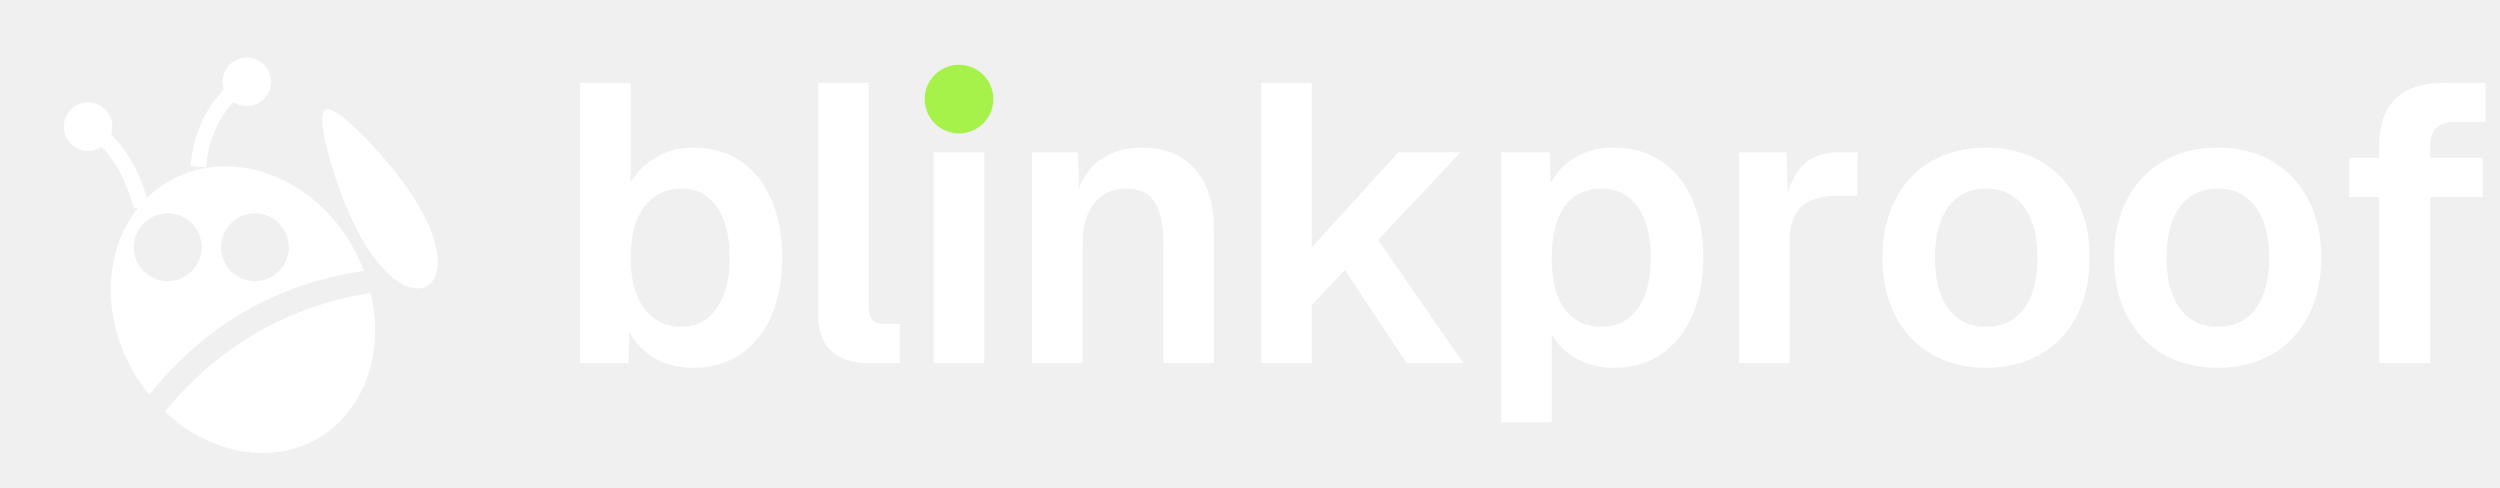
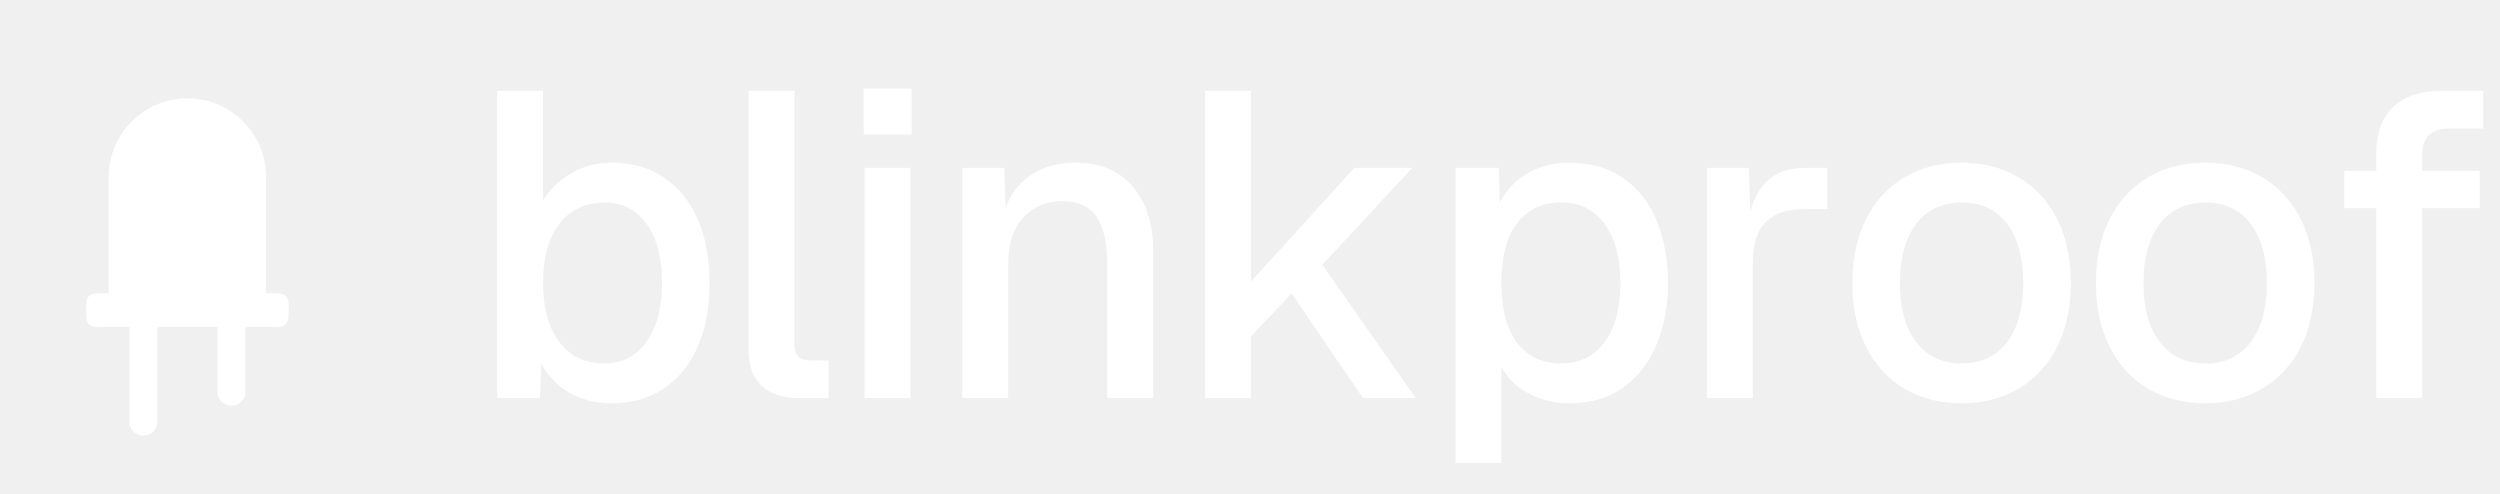
- <svg xmlns="http://www.w3.org/2000/svg" viewBox="0 -92.0 633.5 123.5" width="633.5" height="123.5">
-   <g transform="translate(0 -91.31) scale(1.2282) translate(0 0)">
-     <path d="M30.81 80.89 L30.1 80 L29.43 79.09 L28.78 78.15 L28.16 77.19 L27.56 76.22 L27.02 75.25 L26.5 74.26 L26.02 73.27 L25.57 72.25 L25.15 71.23 L24.76 70.2 L24.41 69.15 L24.1 68.1 L23.82 67.04 L23.57 65.97 L23.36 64.9 L23.19 63.83 L23.05 62.76 L22.95 61.68 L22.88 60.61 L22.85 59.54 L22.86 58.48 L22.9 57.42 L22.98 56.37 L23.1 55.33 L23.25 54.3 L23.44 53.28 L23.67 52.28 L23.93 51.29 L24.22 50.31 L24.55 49.35 L24.92 48.41 L25.32 47.49 L25.75 46.59 L26.21 45.72 L26.71 44.86 L27.24 44.03 L27.79 43.23 L28.38 42.45 L29 41.7 L29.65 40.98 L30.32 40.29 L31.02 39.63 L31.74 39 L32.49 38.4 L33.27 37.84 L34.06 37.31 L34.88 36.81 L35.72 36.35 L36.57 35.93 L37.45 35.54 L38.34 35.19 L39.25 34.88 L40.17 34.6 L41.11 34.36 L42.05 34.16 L43.01 34 L43.98 33.88 L44.95 33.8 L45.94 33.76 L46.93 33.76 L47.92 33.79 L48.91 33.87 L49.91 33.98 L50.9 34.14 L51.9 34.33 L52.89 34.56 L53.88 34.83 L54.86 35.14 L55.84 35.49 L56.81 35.87 L57.77 36.29 L58.72 36.74 L59.66 37.23 L60.58 37.76 L61.49 38.32 L62.39 38.91 L63.27 39.54 L64.13 40.19 L64.97 40.88 L65.79 41.6 L66.59 42.34 L67.37 43.12 L68.12 43.92 L68.85 44.74 L69.55 45.59 L70.23 46.47 L70.88 47.36 L71.51 48.28 L72.1 49.22 L72.67 50.18 L73.21 51.18 L73.73 52.2 L74.22 53.23 L74.67 54.27 L75.09 55.32 L72.84 55.69 L70.63 56.12 L68.45 56.6 L66.31 57.15 L64.2 57.76 L62.12 58.43 L60.08 59.16 L58.08 59.95 L56.11 60.81 L54.18 61.72 L52.28 62.69 L50.42 63.73 L48.59 64.82 L46.8 65.98 L45.04 67.2 L43.32 68.48 L41.63 69.81 L39.98 71.21 L38.36 72.68 L36.78 74.2 L35.24 75.78 L33.73 77.42 L32.25 79.13 Z M76.48 59.86 L76.73 61.01 L76.94 62.15 L77.11 63.29 L77.24 64.44 L77.33 65.58 L77.38 66.72 L77.39 67.85 L77.35 68.98 L77.28 70.09 L77.17 71.2 L77.02 72.3 L76.83 73.38 L76.6 74.44 L76.33 75.49 L76.03 76.52 L75.68 77.53 L75.3 78.52 L74.88 79.49 L74.42 80.43 L73.93 81.35 L73.4 82.24 L72.84 83.1 L72.25 83.93 L71.62 84.74 L70.96 85.51 L70.27 86.24 L69.55 86.95 L68.8 87.61 L68.02 88.25 L67.22 88.84 L66.39 89.4 L65.54 89.92 L64.67 90.39 L63.77 90.83 L62.85 91.23 L61.92 91.59 L60.96 91.9 L60 92.17 L59.01 92.4 L58.02 92.59 L57.01 92.73 L55.99 92.83 L54.96 92.89 L53.93 92.9 L52.89 92.87 L51.84 92.79 L50.79 92.67 L49.75 92.51 L48.7 92.3 L47.65 92.05 L46.61 91.76 L45.57 91.43 L44.54 91.05 L43.52 90.63 L42.5 90.18 L41.5 89.68 L40.51 89.14 L39.53 88.57 L38.57 87.96 L37.63 87.31 L36.7 86.62 L35.79 85.9 L34.91 85.15 L34.04 84.37 L35.44 82.7 L36.87 81.09 L38.33 79.54 L39.83 78.05 L41.35 76.61 L42.91 75.22 L44.5 73.9 L46.13 72.62 L47.78 71.41 L49.47 70.25 L51.19 69.14 L52.94 68.09 L54.72 67.1 L56.54 66.16 L58.39 65.28 L60.27 64.46 L62.18 63.69 L64.13 62.97 L66.11 62.31 L68.12 61.71 L70.16 61.17 L72.24 60.68 L74.34 60.24 Z M27.63 42.47 L27.33 41.42 L27.01 40.4 L26.68 39.42 L26.32 38.46 L25.95 37.54 L25.56 36.65 L25.15 35.79 L24.72 34.96 L24.28 34.16 L23.82 33.39 L23.34 32.66 L22.84 31.95 L22.33 31.27 L21.8 30.62 L21.25 30.01 L20.68 29.42 L20.1 28.86 L19.5 28.33 L18.88 27.82 L18.24 27.35 L20.1 24.74 L20.85 25.3 L21.57 25.89 L22.27 26.5 L22.94 27.15 L23.6 27.84 L24.23 28.55 L24.84 29.29 L25.43 30.06 L25.99 30.87 L26.53 31.7 L27.05 32.56 L27.54 33.45 L28.02 34.37 L28.47 35.32 L28.9 36.3 L29.3 37.31 L29.69 38.34 L30.05 39.41 L30.4 40.5 L30.72 41.63 Z M39.32 33.67 L39.44 32.53 L39.6 31.41 L39.8 30.31 L40.03 29.24 L40.31 28.19 L40.62 27.17 L40.97 26.17 L41.36 25.19 L41.78 24.24 L42.25 23.32 L42.75 22.42 L43.29 21.54 L43.87 20.7 L44.48 19.88 L45.14 19.08 L45.83 18.32 L46.55 17.58 L47.32 16.87 L48.11 16.19 L48.95 15.54 L50.87 18.1 L50.14 18.67 L49.44 19.26 L48.78 19.88 L48.15 20.51 L47.56 21.17 L47 21.85 L46.47 22.56 L45.97 23.29 L45.51 24.04 L45.07 24.81 L44.67 25.61 L44.3 26.44 L43.97 27.29 L43.66 28.16 L43.39 29.06 L43.15 29.99 L42.94 30.94 L42.76 31.92 L42.61 32.93 L42.5 33.96 Z M13.17 25.55 A5 5 0 1 1 23.17 25.55 A5 5 0 1 1 13.17 25.55 Z M45.91 16.32 A5 5 0 1 1 55.91 16.32 A5 5 0 1 1 45.91 16.32 Z M83.18 37.05 L84.37 38.74 L85.49 40.45 L86.53 42.16 L87.46 43.86 L88.28 45.54 L88.97 47.18 L89.53 48.77 L89.95 50.29 L90.22 51.74 L90.34 53.08 L90.31 54.32 L90.13 55.44 L89.82 56.43 L89.37 57.26 L88.8 57.94 L88.11 58.45 L87.33 58.79 L86.45 58.95 L85.5 58.92 L84.5 58.7 L83.44 58.29 L82.35 57.69 L81.24 56.92 L80.13 55.96 L79.02 54.84 L77.92 53.56 L76.85 52.14 L75.8 50.59 L74.79 48.93 L73.83 47.18 L72.91 45.36 L72.05 43.48 L71.24 41.57 L70.48 39.66 L69.78 37.75 L69.14 35.88 L68.57 34.06 L68.05 32.32 L67.61 30.66 L67.23 29.12 L66.92 27.7 L66.69 26.41 L66.54 25.28 L66.47 24.3 L66.49 23.48 L66.6 22.84 L66.81 22.37 L67.11 22.08 L67.52 21.96 L68.03 22.02 L68.64 22.24 L69.35 22.63 L70.17 23.18 L71.07 23.88 L72.07 24.72 L73.15 25.7 L74.3 26.8 L75.51 28.01 L76.76 29.33 L78.05 30.74 L79.35 32.23 L80.65 33.78 L81.93 35.4 Z M41.6 50.45 A7 7 0 1 0 27.6 50.45 A7 7 0 1 0 41.6 50.45 Z M59.6 50.45 A7 7 0 1 0 45.6 50.45 A7 7 0 1 0 59.6 50.45 Z" fill="#FFFFFF" />
+ <svg xmlns="http://www.w3.org/2000/svg" viewBox="0 -92.0 577.8 114.0" width="577.8" height="114.0">
+   <g transform="translate(0 -74.46) scale(0.8662)">
+     <path d="M29 58 V27 A21 21 0 0 1 71 27 V58 Z M26 58 H74 Q77 58 77 61 V64 Q77 67 74 67 H26 Q23 67 23 64 V61 Q23 58 26 58 Z M34.5 66 H42 V92.25 A3.75 3.75 0 0 1 34.5 92.25 Z M58 66 H65.5 V84.25 A3.75 3.75 0 0 1 58 84.25 Z" fill="#FFFFFF" />
  </g>
-   <g transform="translate(140.01 0)">
-     <path d="M35.70 1.20Q30.10 1.20 25.95-1.20Q21.80-3.60 19.50-7.90L19.50-7.90L19.20 0L7 0L7-71L19.80-71L19.80-45.80Q22-49.60 26.20-52.10Q30.40-54.60 35.70-54.60L35.70-54.60Q42.50-54.60 47.60-51.20Q52.70-47.80 55.45-41.45Q58.20-35.10 58.20-26.70L58.20-26.70Q58.20-18.30 55.45-11.95Q52.70-5.60 47.60-2.20Q42.50 1.20 35.70 1.20L35.70 1.20ZM32.80-9.20Q38.30-9.20 41.60-13.90Q44.90-18.60 44.90-26.70L44.90-26.70Q44.90-34.90 41.65-39.55Q38.40-44.20 32.90-44.20L32.90-44.20Q26.70-44.20 23.25-39.60Q19.80-35 19.80-26.70L19.80-26.70Q19.80-18.50 23.25-13.85Q26.70-9.20 32.80-9.20L32.80-9.20Z M80.10 0Q74 0 70.65-3.05Q67.30-6.10 67.30-12.60L67.30-12.60L67.30-71L80.10-71L80.10-13.90Q80.10-9.90 84.10-9.90L84.10-9.90L88-9.90L88 0L80.10 0Z M96.60 0L96.60-53.40L109.40-53.40L109.40 0L96.60 0Z M121.50 0L121.50-53.40L133.10-53.40L133.40-44.20Q135.40-49.50 139.60-52.05Q143.80-54.60 149.40-54.60L149.40-54.60Q158.10-54.60 162.85-49.05Q167.60-43.50 167.60-34.30L167.60-34.30L167.60 0L154.80 0L154.80-30.20Q154.80-37.20 152.65-40.70Q150.50-44.20 145.50-44.20L145.50-44.20Q140.30-44.20 137.30-40.55Q134.30-36.90 134.30-30.20L134.30-30.20L134.30 0L121.50 0Z M179.60 0L179.60-71L192.40-71L192.40-29.30L214.30-53.40L230.10-53.40L209.20-31.20L230.80 0L216.40 0L200.80-23.60L192.40-14.70L192.40 0L179.60 0Z M240.40 15L240.40-53.40L252.70-53.40L252.90-45.50Q255.20-49.90 259.40-52.25Q263.60-54.60 268.90-54.60L268.90-54.60Q276.20-54.60 281.35-50.90Q286.50-47.20 289.05-40.90Q291.60-34.60 291.60-26.70L291.60-26.70Q291.60-18.80 289-12.50Q286.40-6.20 281.30-2.50Q276.20 1.20 268.80 1.20L268.80 1.20Q263.70 1.20 259.55-1.10Q255.40-3.40 253.20-7.30L253.20-7.30L253.20 15L240.40 15ZM265.80-9.20Q271.70-9.20 275-13.85Q278.30-18.50 278.30-26.70L278.30-26.70Q278.30-34.90 275-39.55Q271.70-44.20 265.80-44.20L265.80-44.20Q259.80-44.20 256.50-39.75Q253.20-35.30 253.20-26.70L253.20-26.70Q253.20-18.10 256.50-13.65Q259.80-9.20 265.80-9.20L265.80-9.20Z M300.70 0L300.70-53.40L312.70-53.40L313-43.10Q314.60-48.40 317.75-50.90Q320.90-53.40 325.80-53.40L325.80-53.40L330.70-53.40L330.70-42.40L325.70-42.40Q319.50-42.40 316.50-39.65Q313.50-36.90 313.50-30.80L313.50-30.80L313.50 0L300.70 0Z M363.30 1.20Q355.40 1.20 349.45-2.25Q343.50-5.70 340.25-12Q337-18.30 337-26.70L337-26.70Q337-35.10 340.25-41.40Q343.50-47.70 349.45-51.15Q355.40-54.60 363.30-54.60L363.30-54.60Q371.10-54.60 377.05-51.15Q383-47.70 386.25-41.40Q389.50-35.10 389.50-26.70L389.50-26.70Q389.50-18.30 386.25-12Q383-5.70 377.05-2.25Q371.10 1.20 363.30 1.20L363.30 1.20ZM363.30-9.20Q369.50-9.20 372.90-13.80Q376.30-18.40 376.30-26.70L376.30-26.70Q376.30-35 372.85-39.60Q369.40-44.20 363.30-44.20L363.30-44.20Q357.10-44.20 353.70-39.60Q350.30-35 350.30-26.70L350.30-26.70Q350.30-18.40 353.70-13.80Q357.10-9.20 363.30-9.20L363.30-9.20Z M422.00 1.20Q414.10 1.20 408.15-2.25Q402.20-5.70 398.95-12Q395.70-18.30 395.70-26.70L395.70-26.70Q395.70-35.10 398.95-41.40Q402.20-47.70 408.15-51.15Q414.10-54.60 422.00-54.60L422.00-54.60Q429.80-54.60 435.75-51.15Q441.70-47.70 444.95-41.40Q448.20-35.10 448.20-26.70L448.20-26.70Q448.20-18.30 444.95-12Q441.70-5.70 435.75-2.25Q429.80 1.20 422.00 1.20L422.00 1.20ZM422.00-9.20Q428.20-9.20 431.60-13.80Q435-18.40 435-26.70L435-26.70Q435-35 431.55-39.60Q428.10-44.20 422.00-44.20L422.00-44.20Q415.80-44.20 412.40-39.60Q409.00-35 409.00-26.70L409.00-26.70Q409.00-18.40 412.40-13.80Q415.80-9.20 422.00-9.20L422.00-9.20Z M462.90-55.50Q462.90-62.90 467.00-66.95Q471.10-71 479.40-71L479.40-71L489.80-71L489.80-61.10L481.80-61.10Q475.80-61.10 475.80-54.80L475.80-54.80L475.80-52L489.10-52L489.10-42.10L475.80-42.10L475.80 0L462.90 0L462.90-42.10L455.30-42.10L455.30-52L462.90-52L462.90-55.50Z" fill="#FFFFFF" />
-     <circle cx="103.00" cy="-66.89" r="8.70" fill="#A6F24A" />
+   <g transform="translate(107.41 0)">
+     <path d="M34 1.20Q28.50 1.20 24.25-1.20Q20-3.60 17.70-8L17.70-8L17.40 0L7.50 0L7.50-71L18.10-71L18.10-45.70Q20.30-49.40 24.50-51.90Q28.70-54.40 34-54.40L34-54.40Q40.90-54.40 46-51Q51.10-47.60 53.85-41.30Q56.60-35 56.60-26.60L56.60-26.60Q56.60-18.20 53.85-11.90Q51.10-5.60 46-2.20Q40.90 1.20 34 1.20L34 1.20ZM32.30-8Q38.40-8 42-13Q45.60-18 45.60-26.60L45.60-26.60Q45.60-35.30 42.05-40.25Q38.50-45.20 32.40-45.20L32.40-45.20Q25.70-45.20 21.90-40.30Q18.10-35.40 18.10-26.60L18.10-26.60Q18.10-17.90 21.85-12.95Q25.60-8 32.30-8L32.30-8Z M77.20 0Q71.70 0 68.65-2.80Q65.60-5.60 65.60-11.30L65.60-11.30L65.60-71L76.20-71L76.20-12.30Q76.20-8.70 79.90-8.70L79.90-8.70L84.10-8.70L84.10 0L77.20 0Z M92.40 0L92.40-53.20L103-53.20L103 0L92.40 0ZM92.20-60.90L92.20-71.50L103.30-71.50L103.30-60.90L92.20-60.90Z M115 0L115-53.20L124.70-53.20L125-44Q127-49.20 131.25-51.80Q135.50-54.40 141.10-54.40L141.10-54.40Q149.80-54.40 154.45-48.80Q159.10-43.20 159.10-34.20L159.10-34.20L159.10 0L148.50 0L148.50-31Q148.50-38.20 146.05-41.85Q143.60-45.50 138.20-45.50L138.20-45.50Q132.50-45.50 129.05-41.70Q125.60-37.90 125.60-31L125.60-31L125.60 0L115 0Z M171.10 0L171.10-71L181.70-71L181.70-26.90L205.60-53.20L219-53.20L198.20-30.80L219.80 0L207.60 0L191.10-24.20L181.70-14.20L181.70 0L171.10 0Z M229 15L229-53.20L239-53.20L239.20-45.10Q241.50-49.60 245.70-52Q249.90-54.40 255.30-54.40L255.30-54.40Q262.80-54.40 267.95-50.70Q273.10-47 275.60-40.70Q278.10-34.40 278.10-26.60L278.10-26.60Q278.10-18.90 275.55-12.60Q273-6.30 267.90-2.55Q262.80 1.20 255.30 1.20L255.30 1.20Q250.10 1.20 245.90-1.05Q241.70-3.30 239.60-7.20L239.60-7.20L239.60 15L229 15ZM253.40-8Q259.80-8 263.45-12.95Q267.10-17.90 267.10-26.60L267.10-26.60Q267.10-35.30 263.45-40.25Q259.80-45.20 253.40-45.20L253.40-45.20Q246.90-45.20 243.25-40.45Q239.60-35.70 239.60-26.60L239.60-26.60Q239.60-17.50 243.25-12.75Q246.90-8 253.40-8L253.40-8Z M287.10 0L287.10-53.20L296.80-53.20L297.10-43.10Q298.60-48.30 301.70-50.75Q304.80-53.20 309.80-53.20L309.80-53.20L314.90-53.20L314.90-43.70L309.80-43.70Q303.70-43.70 300.70-40.70Q297.70-37.70 297.70-31.40L297.70-31.40L297.70 0L287.10 0Z M346 1.20Q338.40 1.20 332.70-2.20Q327-5.60 323.85-11.90Q320.70-18.20 320.70-26.60L320.70-26.60Q320.70-35 323.85-41.30Q327-47.60 332.70-51Q338.40-54.40 346-54.40L346-54.40Q353.50-54.40 359.25-50.95Q365-47.50 368.10-41.25Q371.20-35 371.20-26.60L371.20-26.60Q371.20-18.20 368.10-11.95Q365-5.70 359.25-2.25Q353.50 1.20 346 1.20L346 1.20ZM346-8Q352.70-8 356.45-12.90Q360.20-17.80 360.20-26.60L360.20-26.60Q360.20-35.40 356.45-40.30Q352.70-45.20 346-45.20L346-45.20Q339.30-45.20 335.50-40.30Q331.70-35.40 331.70-26.60L331.70-26.60Q331.70-17.80 335.50-12.90Q339.30-8 346-8L346-8Z M402.30 1.20Q394.70 1.20 389-2.20Q383.30-5.60 380.15-11.90Q377-18.20 377-26.60L377-26.60Q377-35 380.15-41.30Q383.30-47.60 389-51Q394.70-54.40 402.30-54.40L402.30-54.40Q409.80-54.40 415.55-50.95Q421.30-47.50 424.40-41.25Q427.50-35 427.50-26.60L427.50-26.60Q427.50-18.20 424.40-11.95Q421.30-5.70 415.55-2.25Q409.80 1.20 402.30 1.20L402.30 1.20ZM402.30-8Q409-8 412.75-12.90Q416.50-17.80 416.50-26.60L416.50-26.60Q416.50-35.40 412.75-40.30Q409-45.20 402.30-45.20L402.30-45.20Q395.60-45.20 391.80-40.30Q388-35.40 388-26.60L388-26.60Q388-17.80 391.80-12.90Q395.60-8 402.30-8L402.30-8Z M441.80-56.60Q441.80-63.40 445.60-67.20Q449.40-71 457.10-71L457.10-71L466.50-71L466.50-62.30L458.50-62.30Q452.40-62.30 452.40-56L452.40-56L452.40-52.50L465.70-52.50L465.70-43.90L452.40-43.90L452.40 0L441.80 0L441.80-43.90L434.40-43.90L434.40-52.50L441.80-52.50L441.80-56.60Z" fill="#FFFFFF" />
  </g>
</svg>
